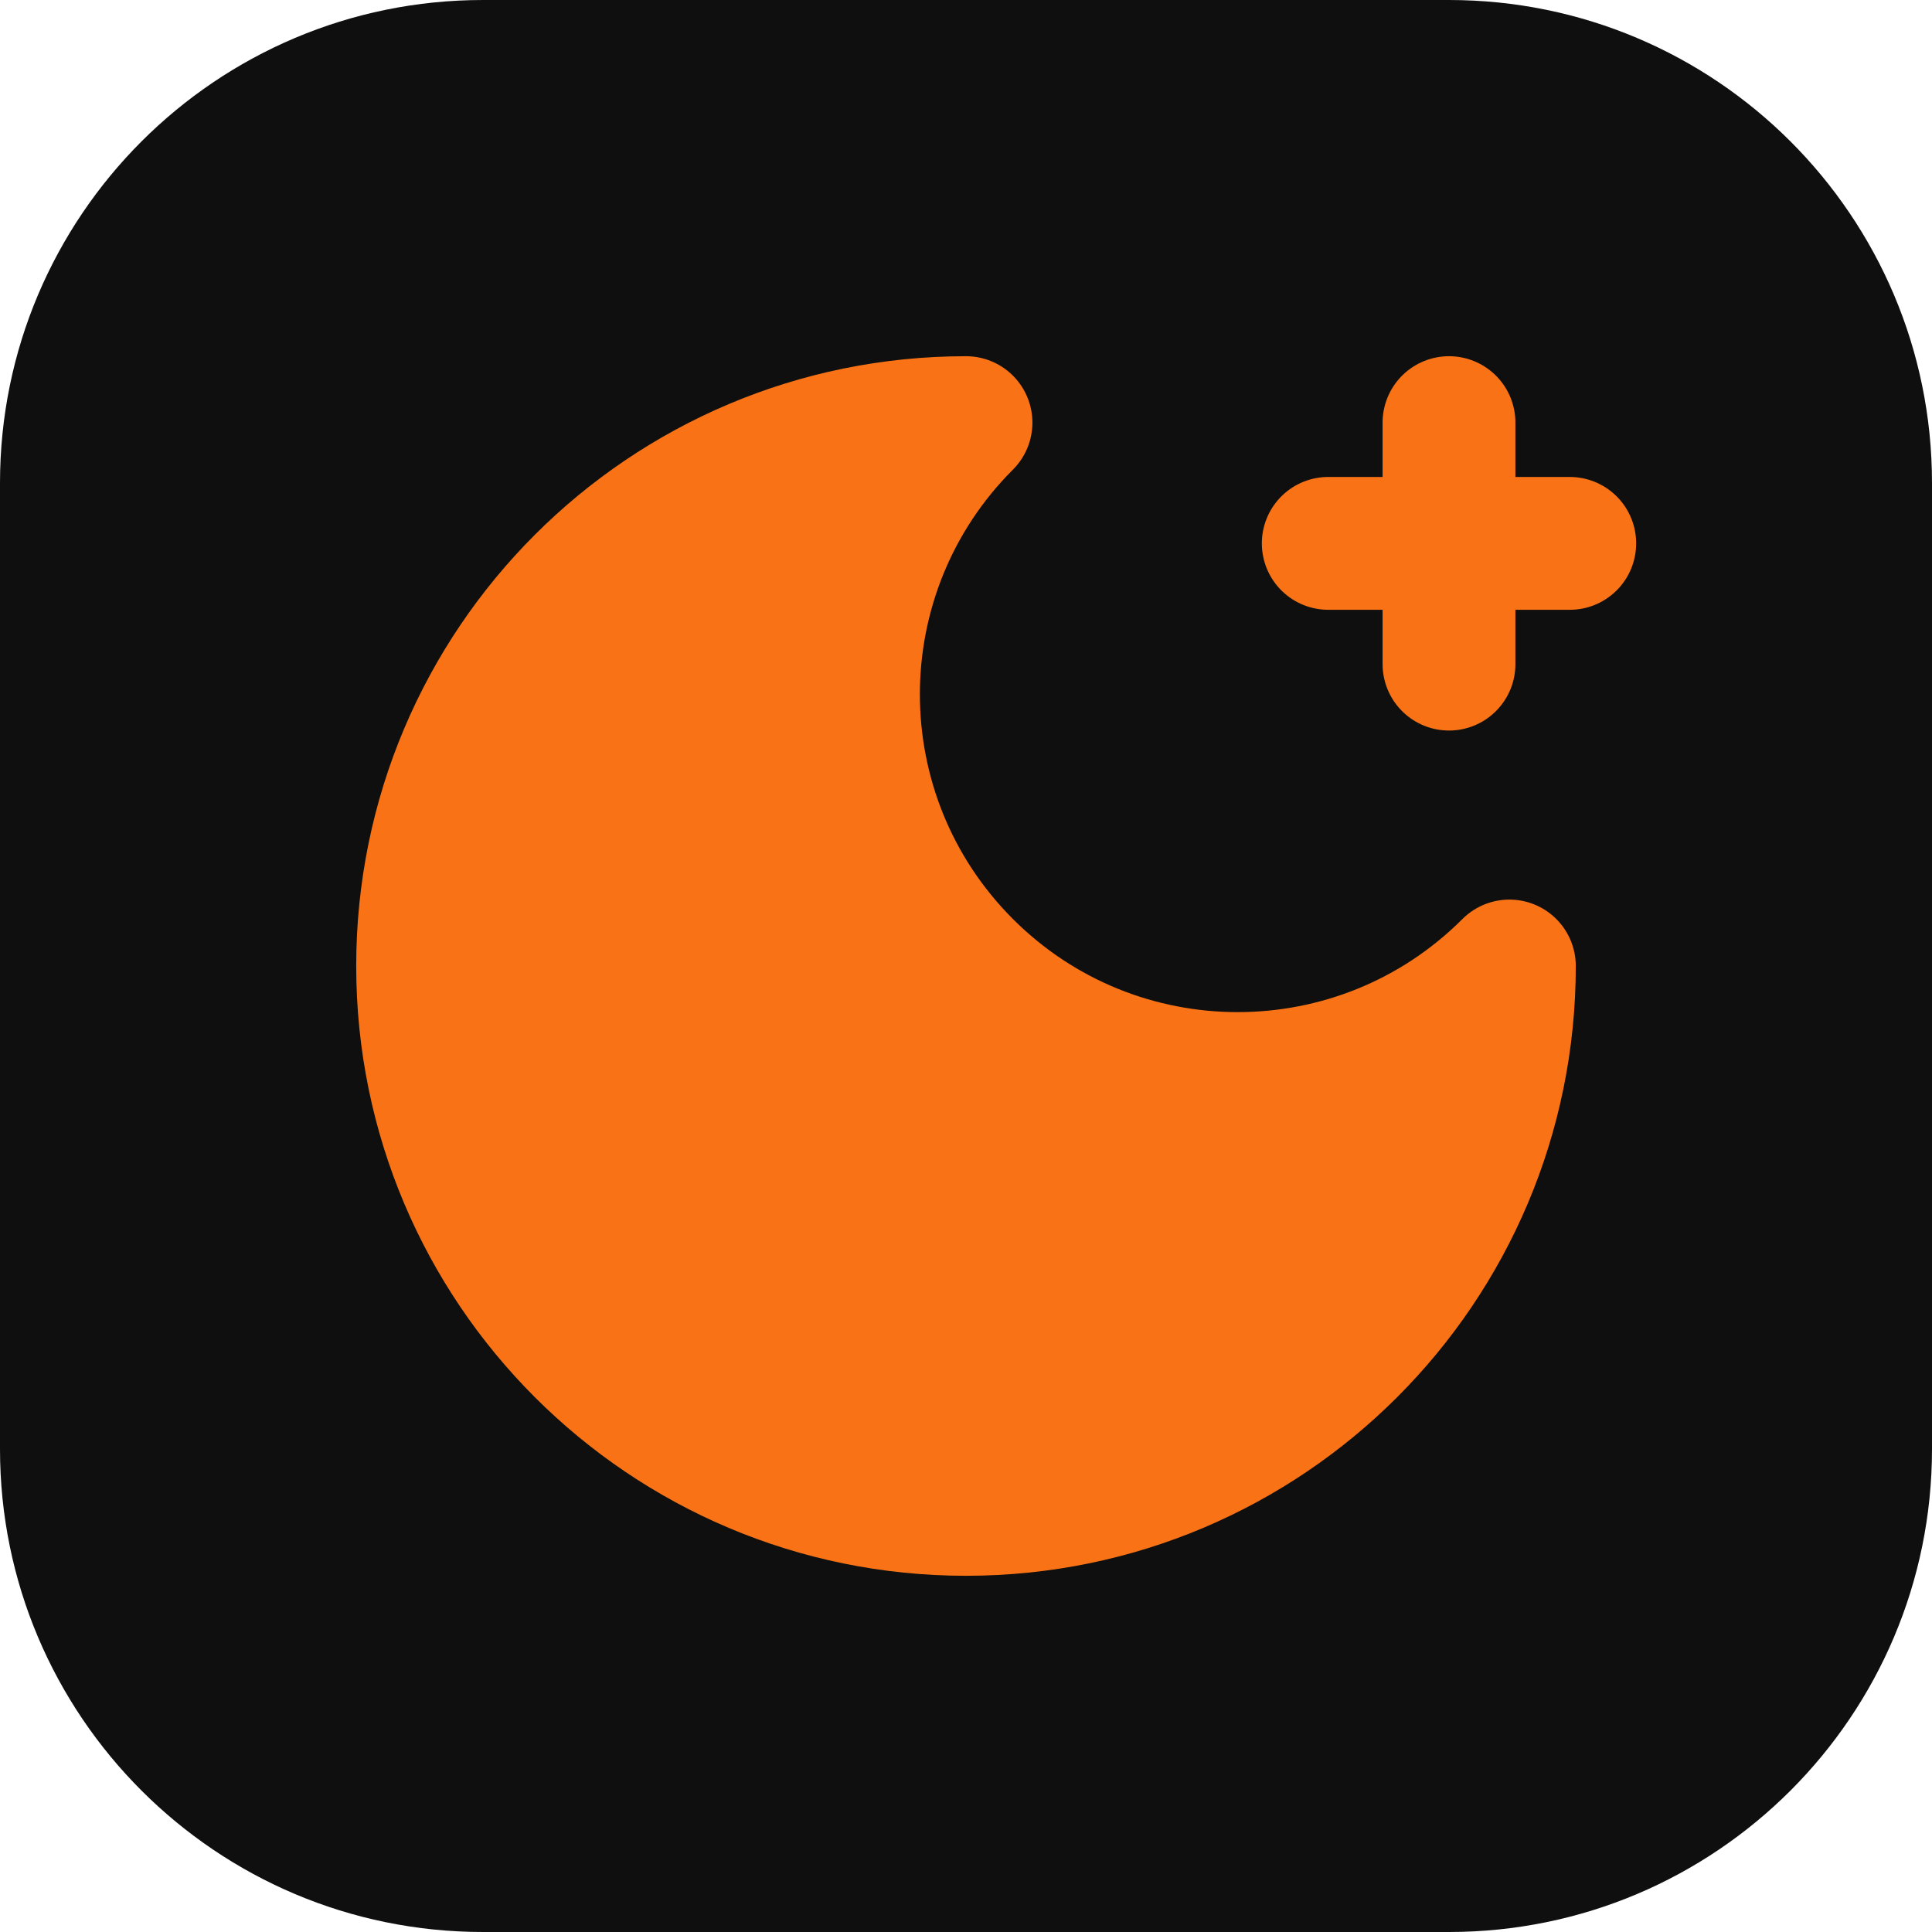
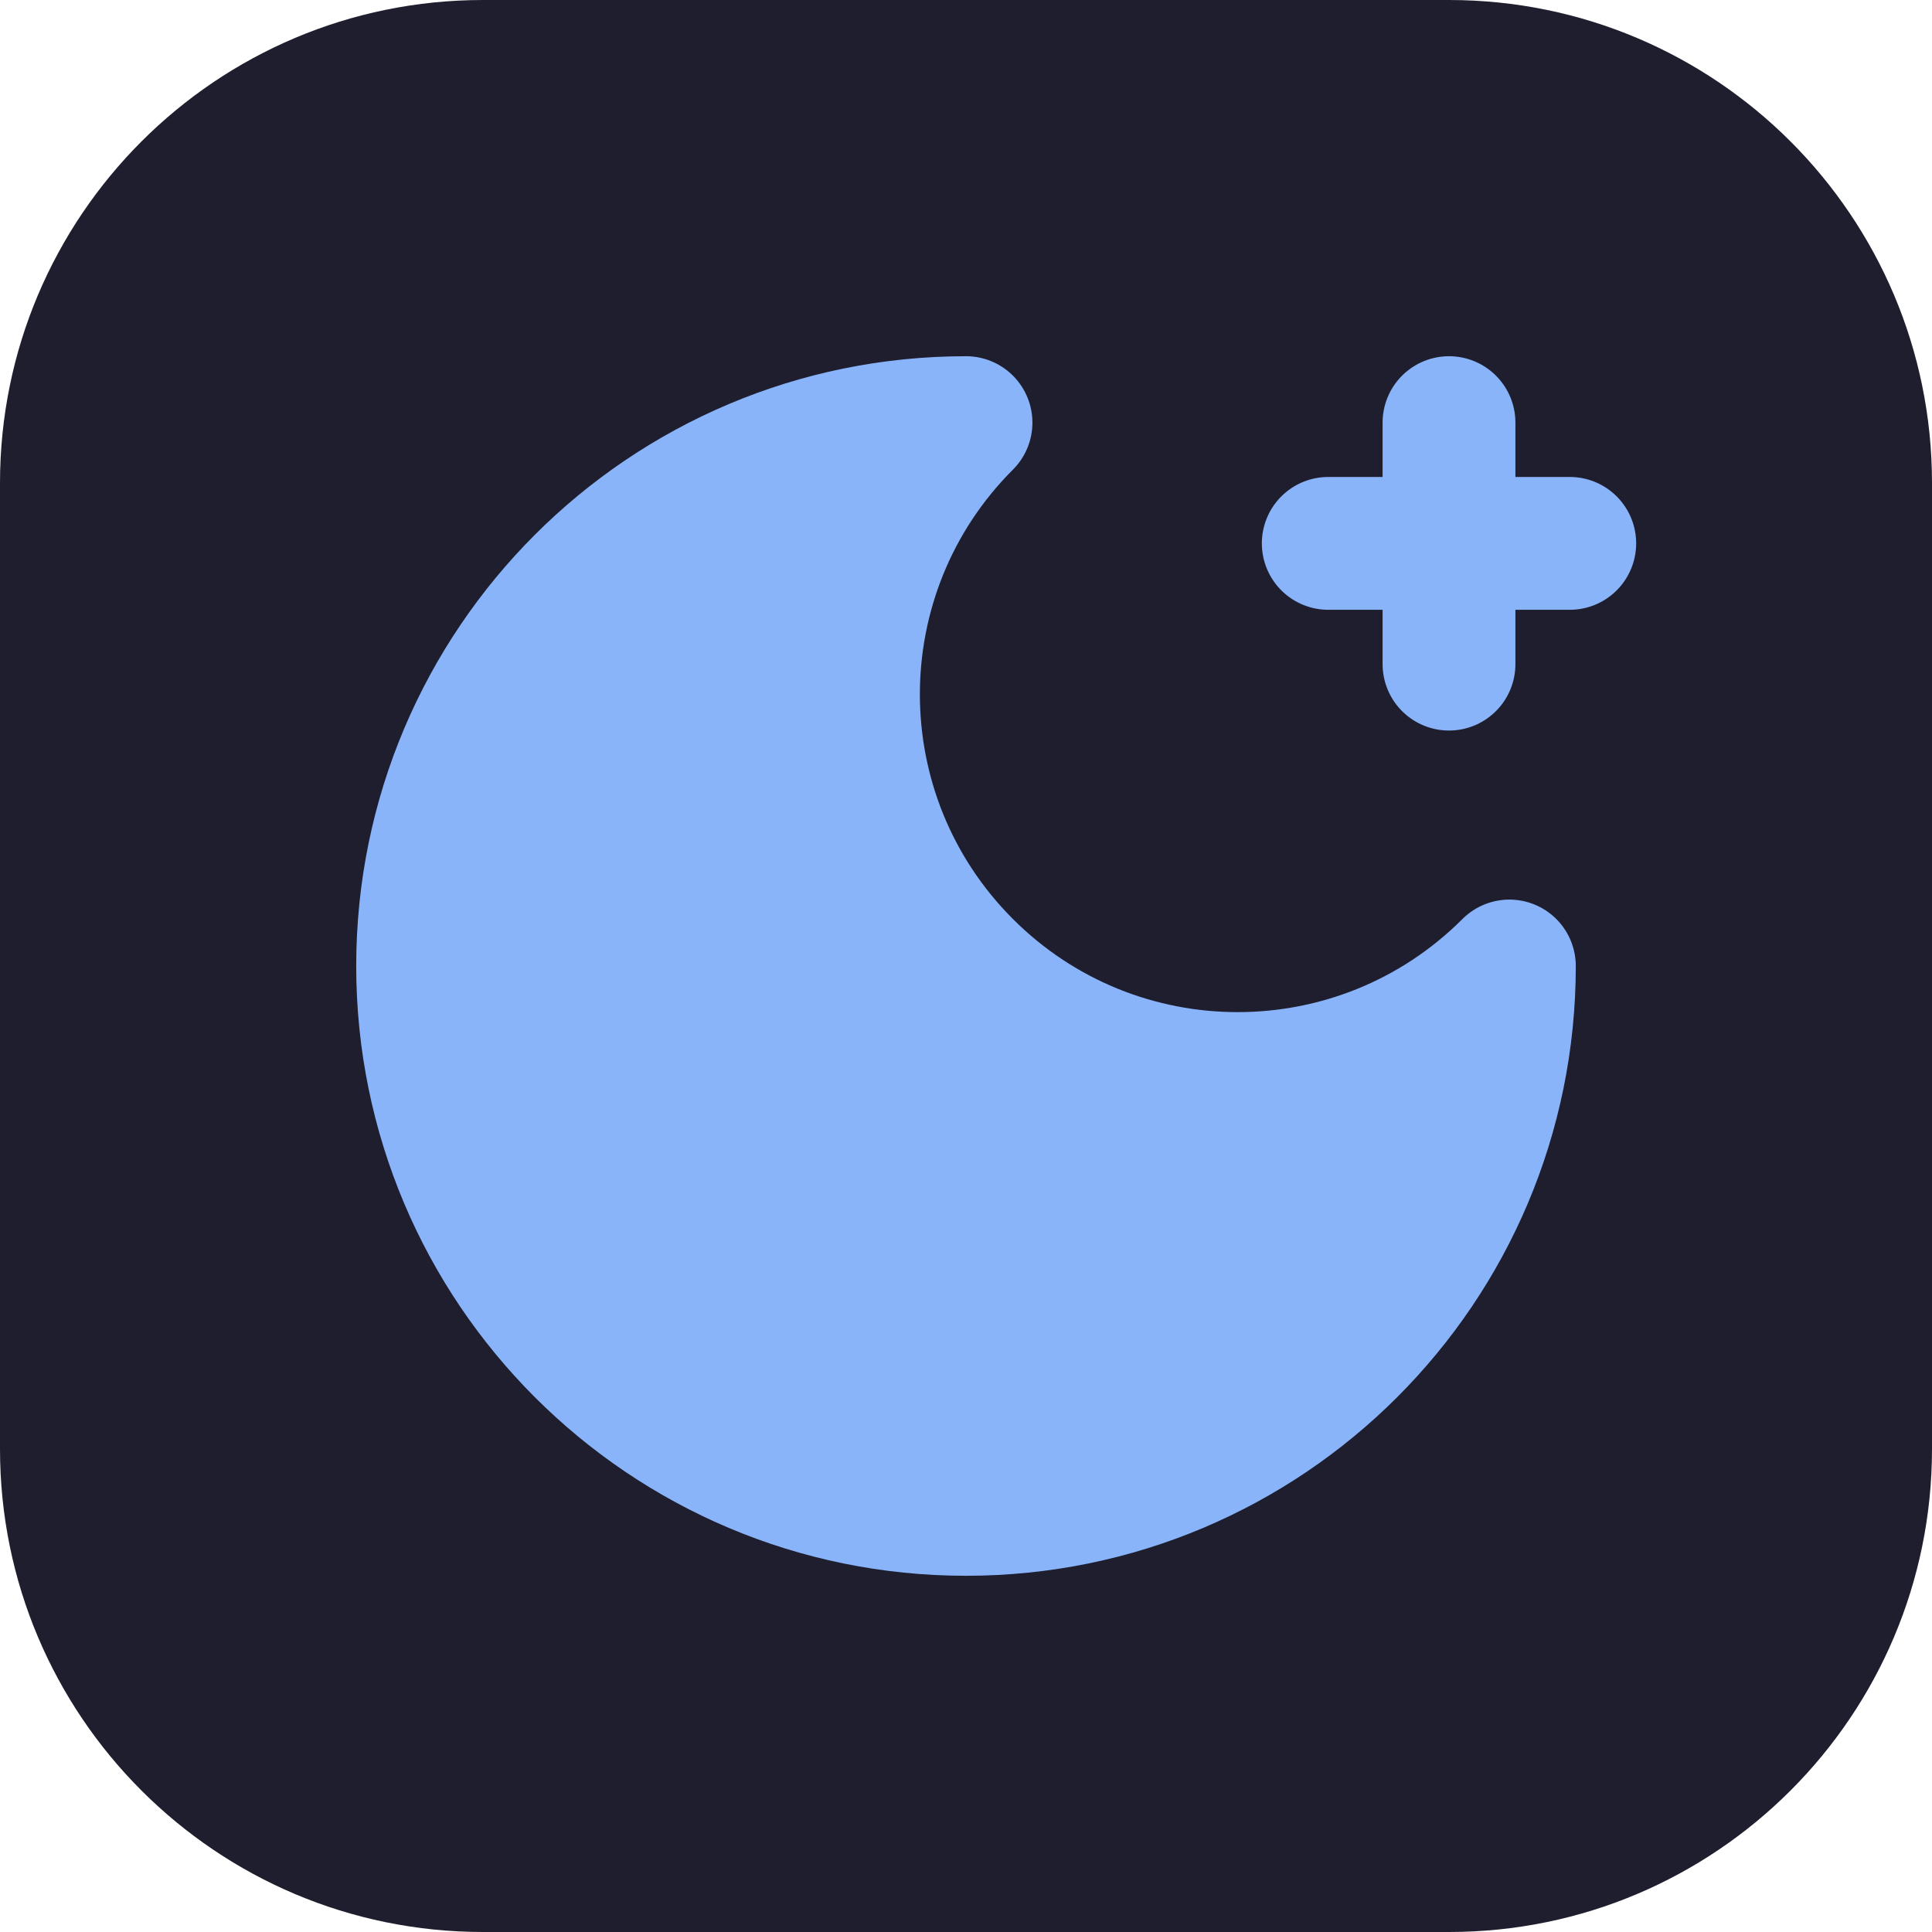
<svg xmlns="http://www.w3.org/2000/svg" viewBox="0 0 32 32">
-   <rect width="32" height="32" rx="8" fill="#0f0f0f" />
-   <g transform="translate(4 4)" stroke="#f97316" stroke-width="2.2" stroke-linecap="round" stroke-linejoin="round">
-     <path d="M12 3a6 6 0 0 0 9 9 9 9 0 1 1-9-9Z" fill="#f97316" />
+   <rect width="32" height="32" rx="8" fill="#1e1e2e" />
+   <g transform="translate(4 4)" stroke="#89b4fa" stroke-width="2.2" stroke-linecap="round" stroke-linejoin="round">
+     <path d="M12 3a6 6 0 0 0 9 9 9 9 0 1 1-9-9Z" fill="#89b4fa" />
    <path d="M20 3v4M22 5h-4" fill="none" />
  </g>
</svg>
